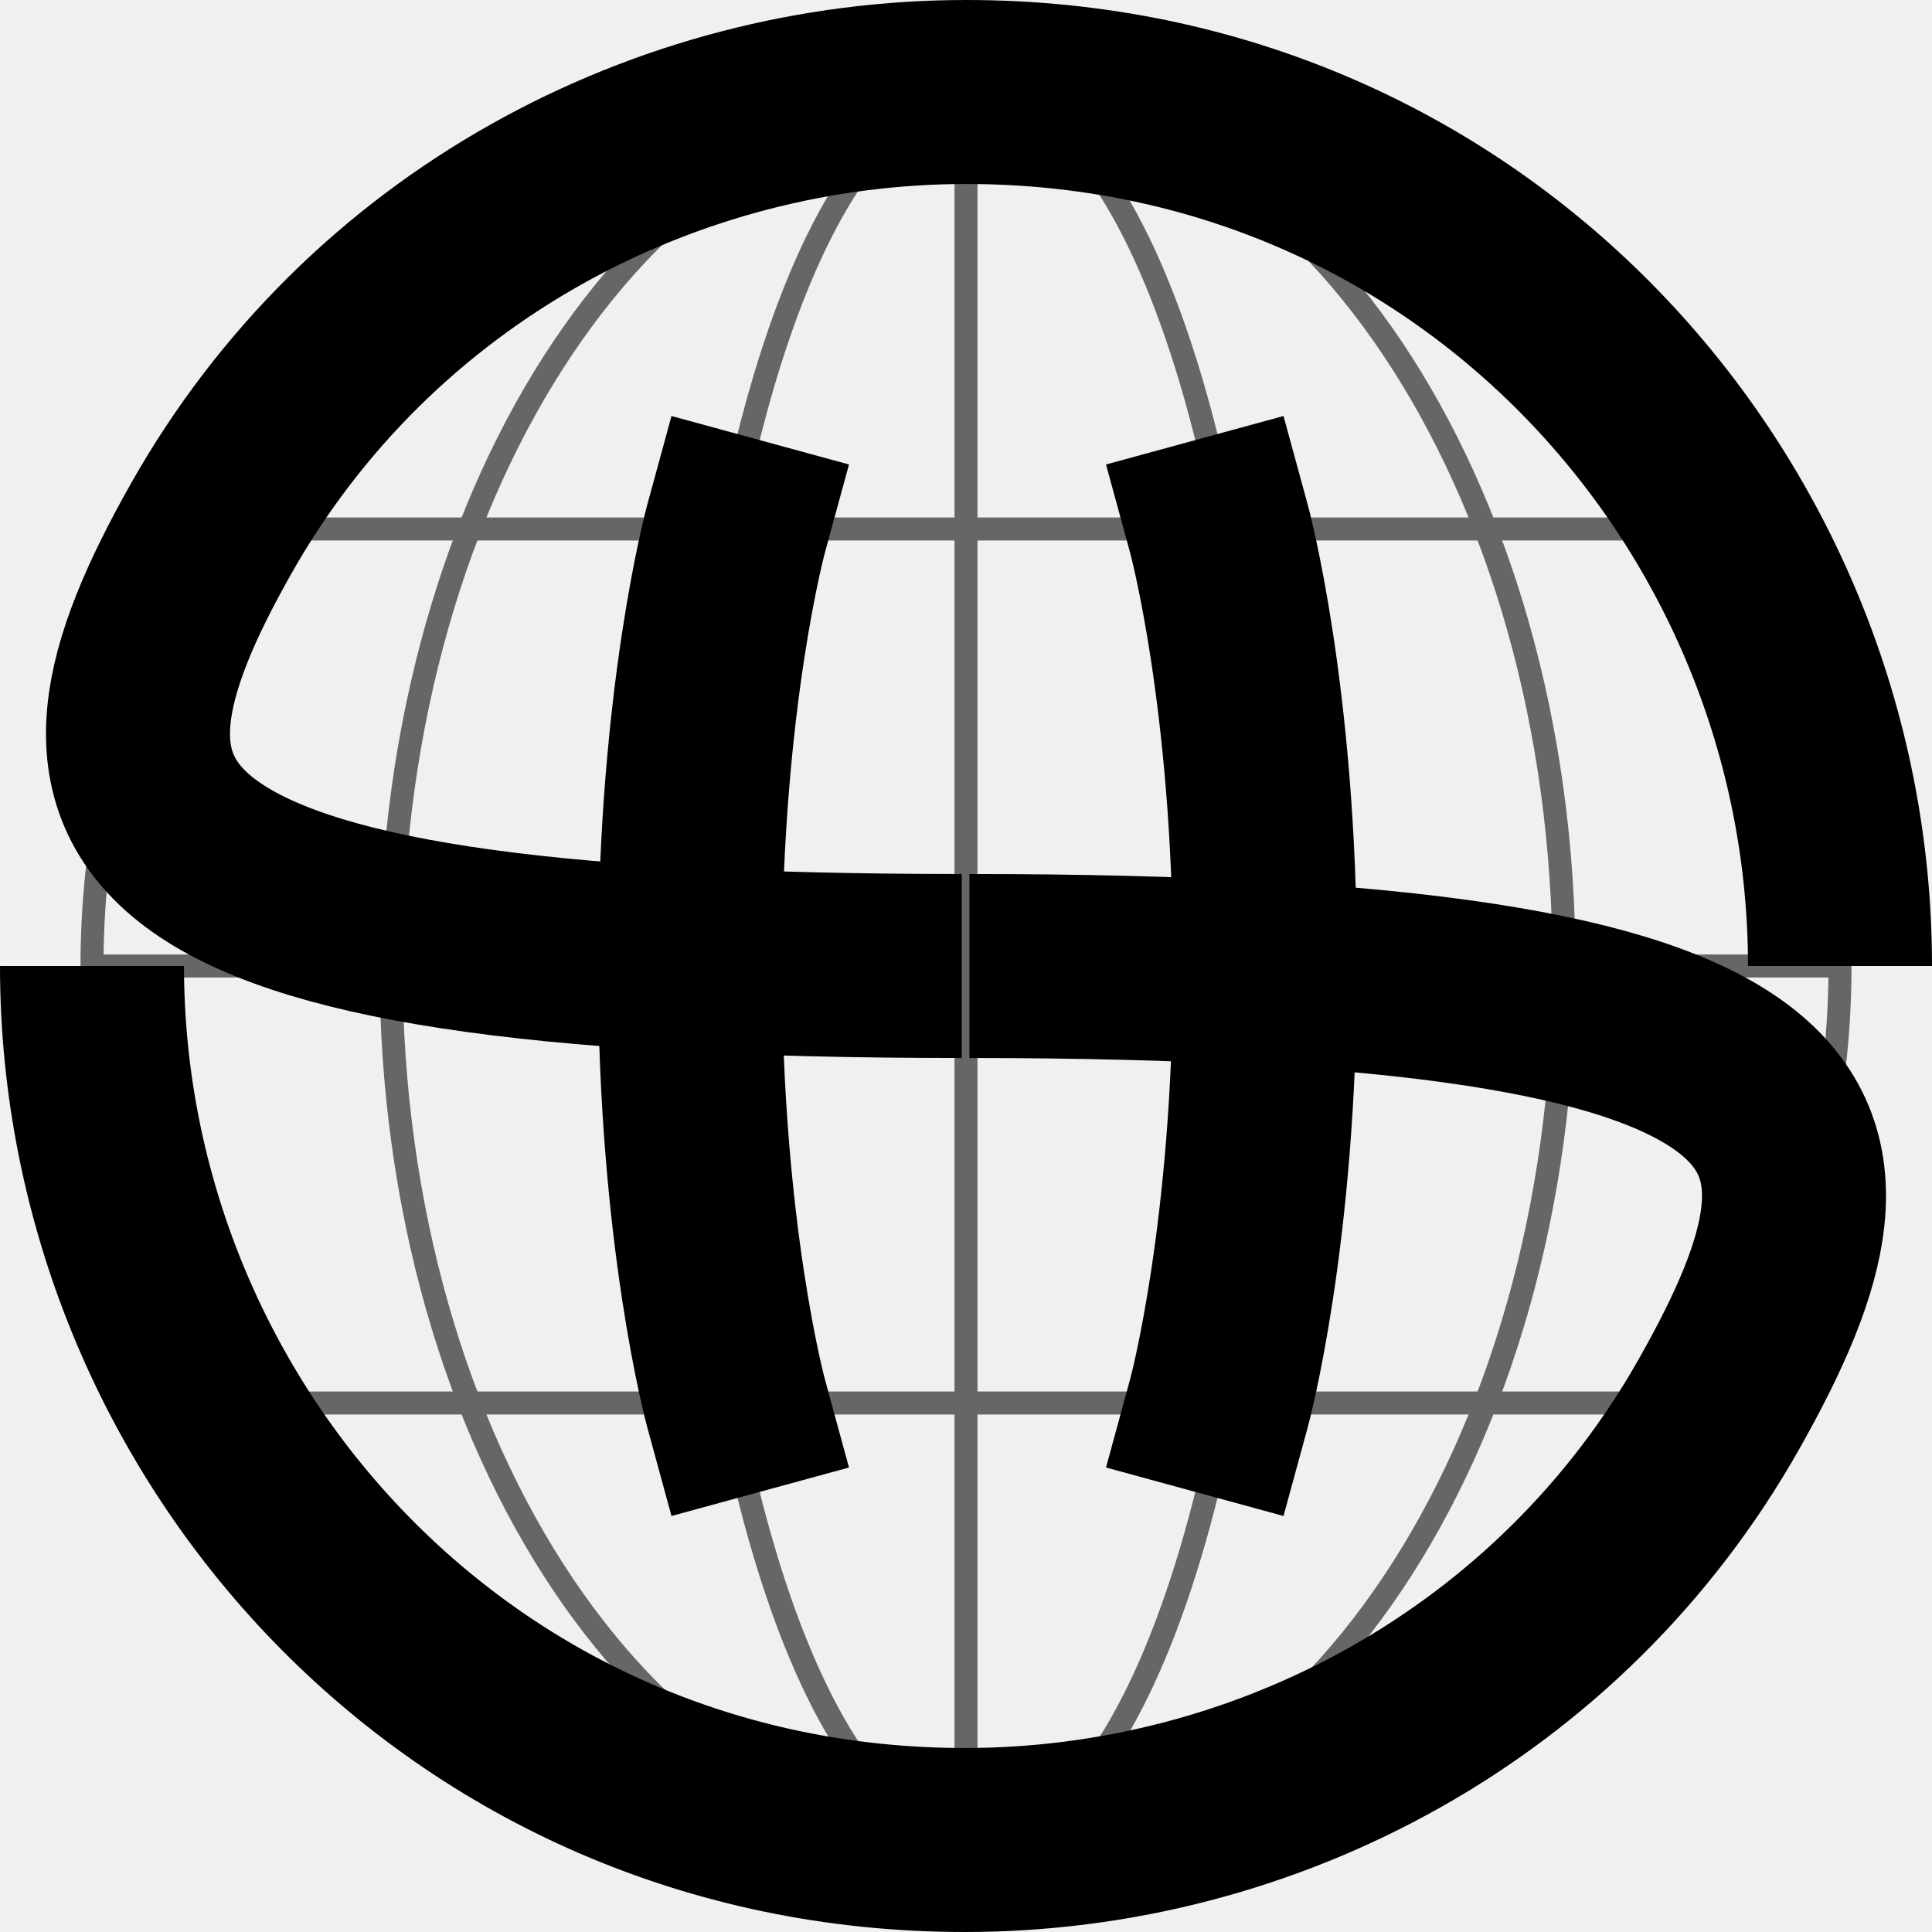
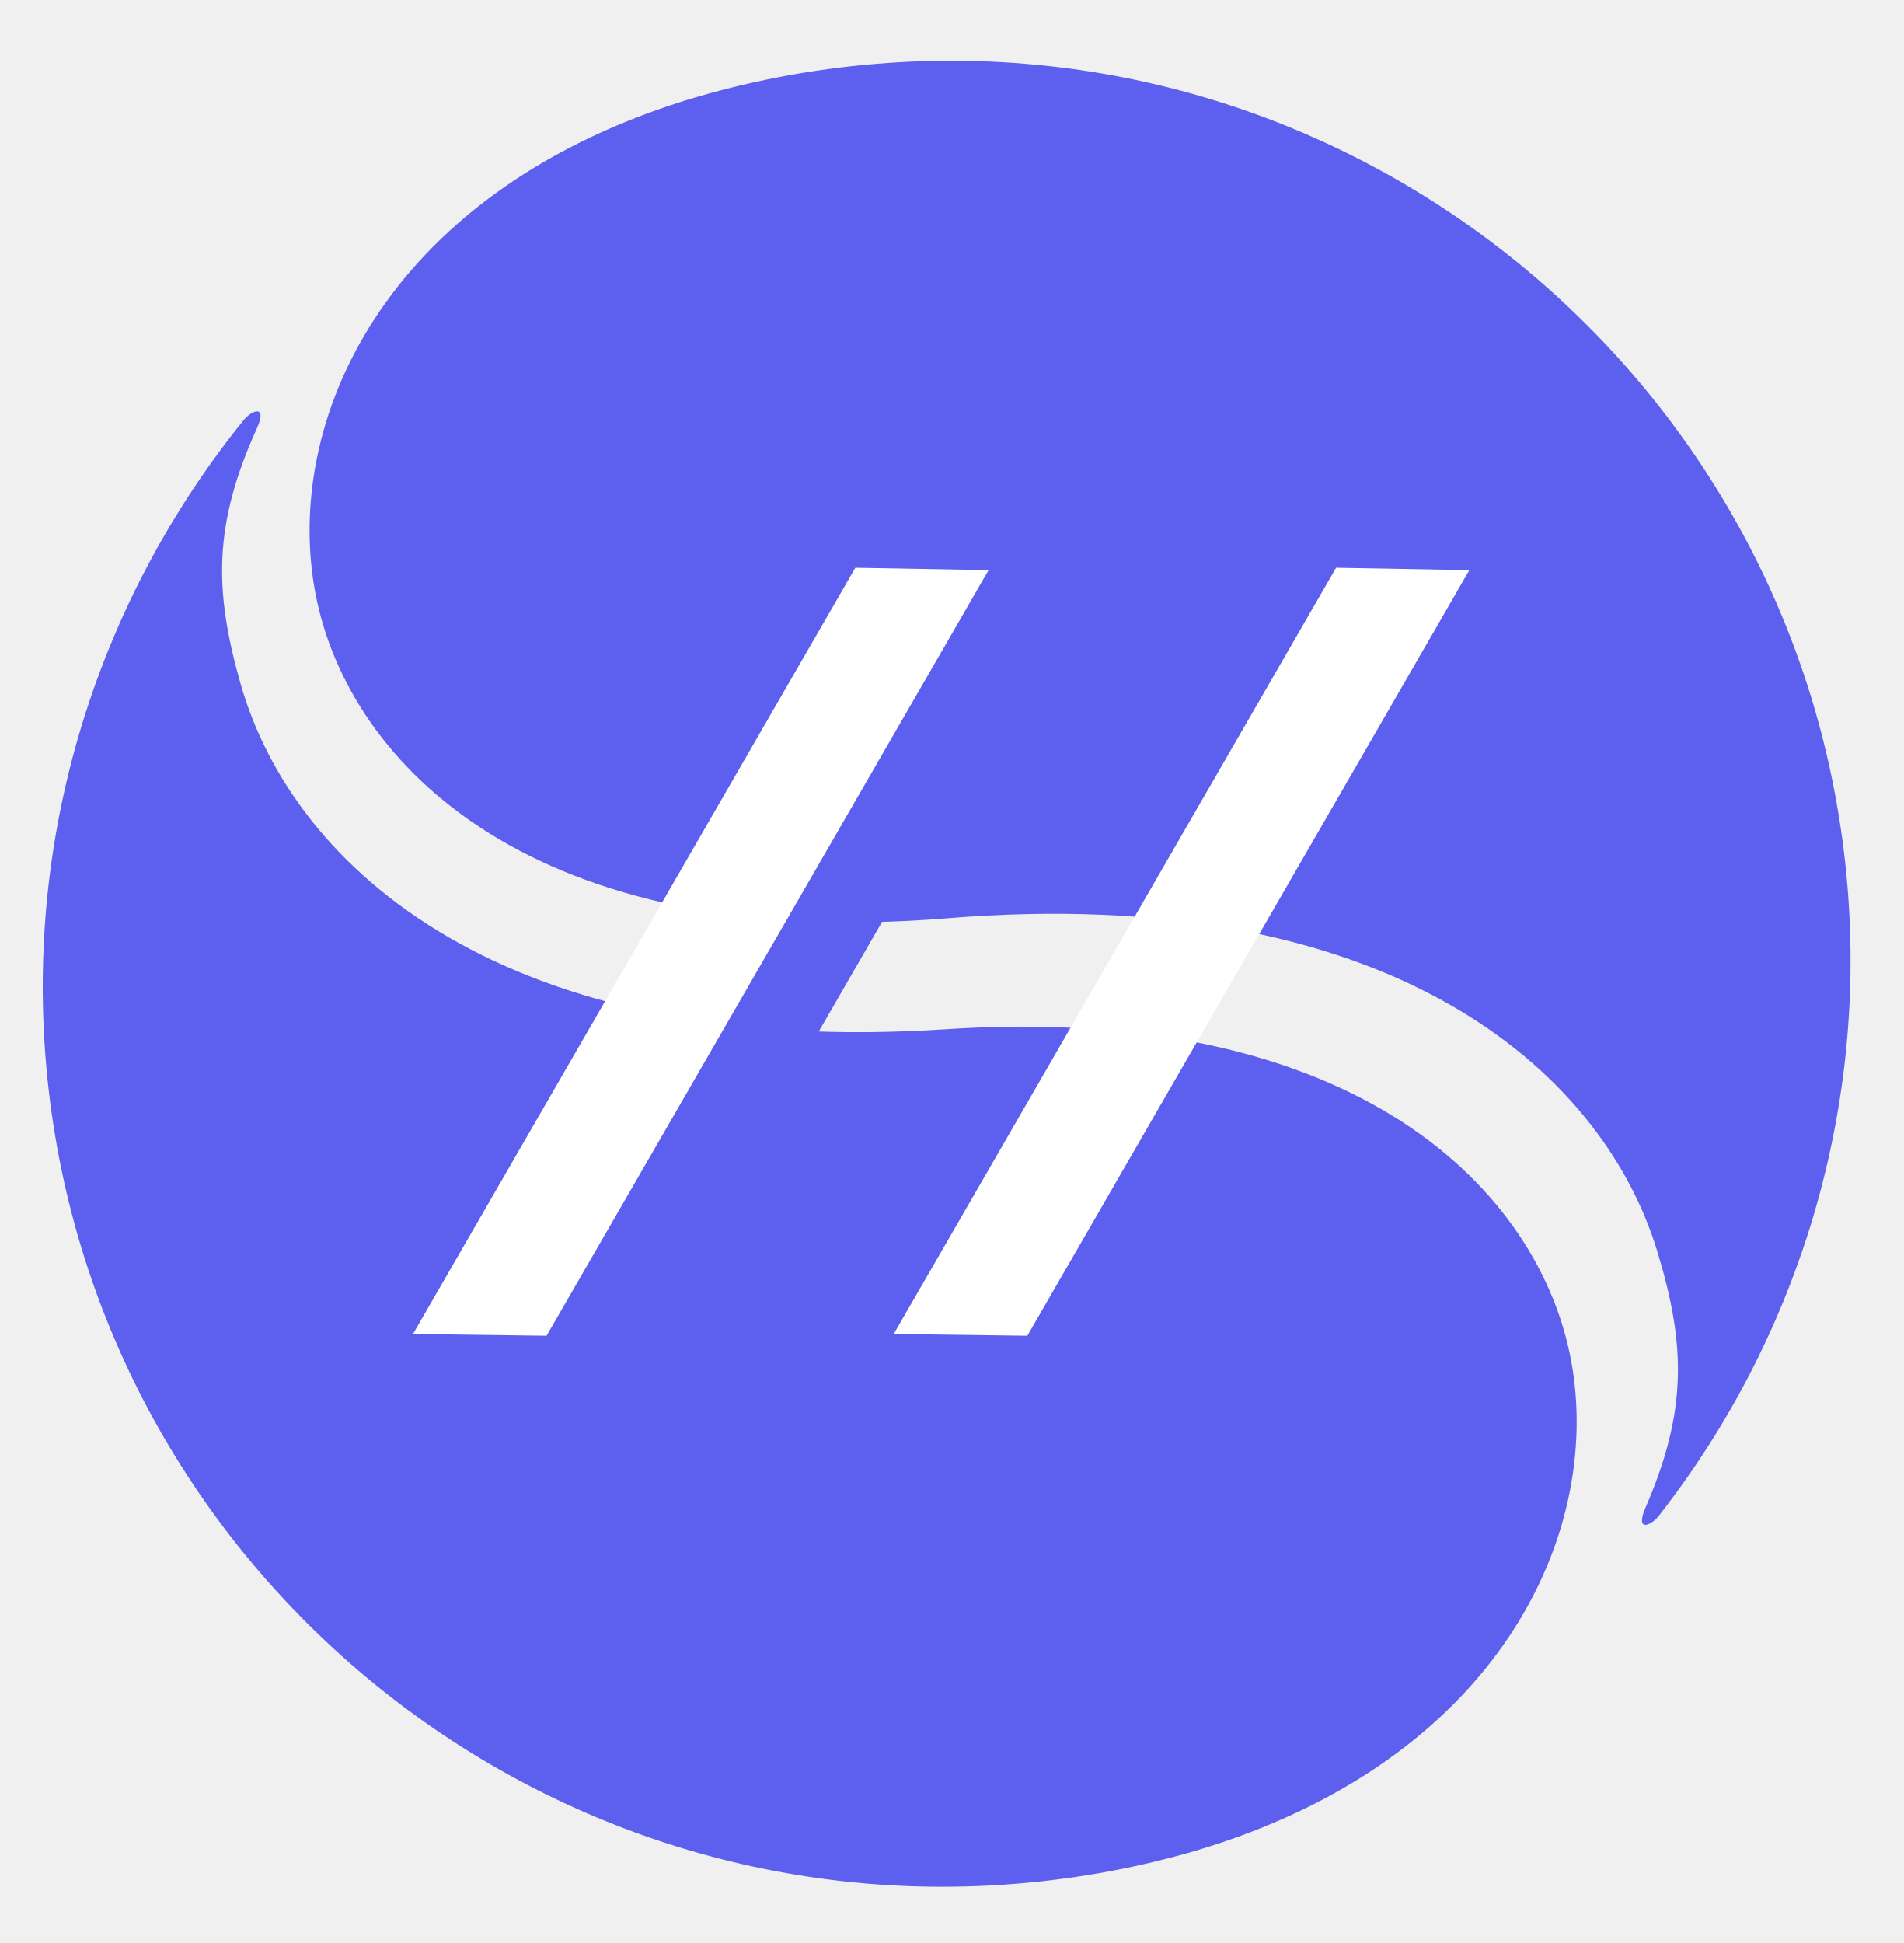
- <svg xmlns="http://www.w3.org/2000/svg" width="84" height="84" viewBox="0 0 84 84" fill="none">
-   <circle cx="42" cy="42" r="38" stroke="#666666" />
-   <ellipse cx="42.5" cy="42" rx="25.5" ry="38" stroke="#666666" />
-   <ellipse cx="42.5" cy="42" rx="12.5" ry="38" stroke="#666666" />
-   <path d="M42 4V80" stroke="#666666" />
-   <path d="M4 42H80" stroke="#666666" />
-   <path d="M10 23H75" stroke="#666666" />
-   <path d="M10 61H75" stroke="#666666" />
-   <path d="M80 42C80 21.812 63.975 4 42.013 4C28.955 4 16.094 10.729 9.17 23C2.246 35.271 4.025 42 41.815 42" stroke="black" stroke-width="8" />
-   <path d="M4 42C4 62.188 20.011 80 41.953 80C54.999 80 67.848 73.271 74.766 61C81.684 48.729 80.301 42 42.15 42" stroke="black" stroke-width="8" />
-   <path d="M32 23C32 23 30 30.323 30 42C30 53.677 32 61 32 61" stroke="black" stroke-width="8" stroke-linecap="square" />
-   <path d="M53 23C53 23 55 30.323 55 42C55 53.677 53 61 53 61" stroke="black" stroke-width="8" stroke-linecap="square" />
+ <svg xmlns="http://www.w3.org/2000/svg" width="196" height="200" viewBox="0 0 196 200" fill="none">
+   <g clip-path="url(#clip0_319_8109)">
+     <path d="M32.503 61.245C29.047 43.57 39.443 20.113 70.431 10.376L70.43 10.374C76.83 8.4 83.458 7.121 90.268 6.563C141.193 2.391 186.017 40.427 190.19 91.352C192.124 114.975 184.861 137.989 170.757 156.033C169.949 157.065 168.343 157.703 169.34 155.303C173.737 145.224 173.516 138.419 170.619 128.856C164.855 109.833 142.613 90.824 97.477 94.521C55.001 98.001 35.93 78.769 32.503 61.245Z" fill="#5D5FEF" />
+     <path d="M161.773 140.275C164.941 158.003 154.164 181.288 123.022 190.519L123.023 190.521C116.591 192.391 109.943 193.561 103.125 194.009C52.139 197.35 7.941 158.589 4.598 107.603C3.048 83.952 10.685 61.059 25.082 43.247C25.906 42.228 27.523 41.617 26.486 44C21.926 54.006 22.036 60.814 24.777 70.422C30.23 89.537 52.159 108.906 97.35 105.944C139.877 103.157 158.632 122.697 161.773 140.275Z" fill="#5D5FEF" />
+     <path d="M103.766 60.431L60.001 136.233" stroke="#5D5FEF" stroke-width="12" stroke-linecap="square" />
+     <path fill-rule="evenodd" clip-rule="evenodd" d="M101.765 58.685L56.265 137.493L42.512 137.315L88.05 58.441L101.765 58.685Z" fill="white" />
+     <path fill-rule="evenodd" clip-rule="evenodd" d="M151.254 58.685L105.754 137.493L92 137.315L137.538 58.441L151.254 58.685Z" fill="white" />
+   </g>
+   <defs>
+     <clipPath id="clip0_319_8109">
+       <rect width="196" height="200" fill="white" />
+     </clipPath>
+   </defs>
</svg>
